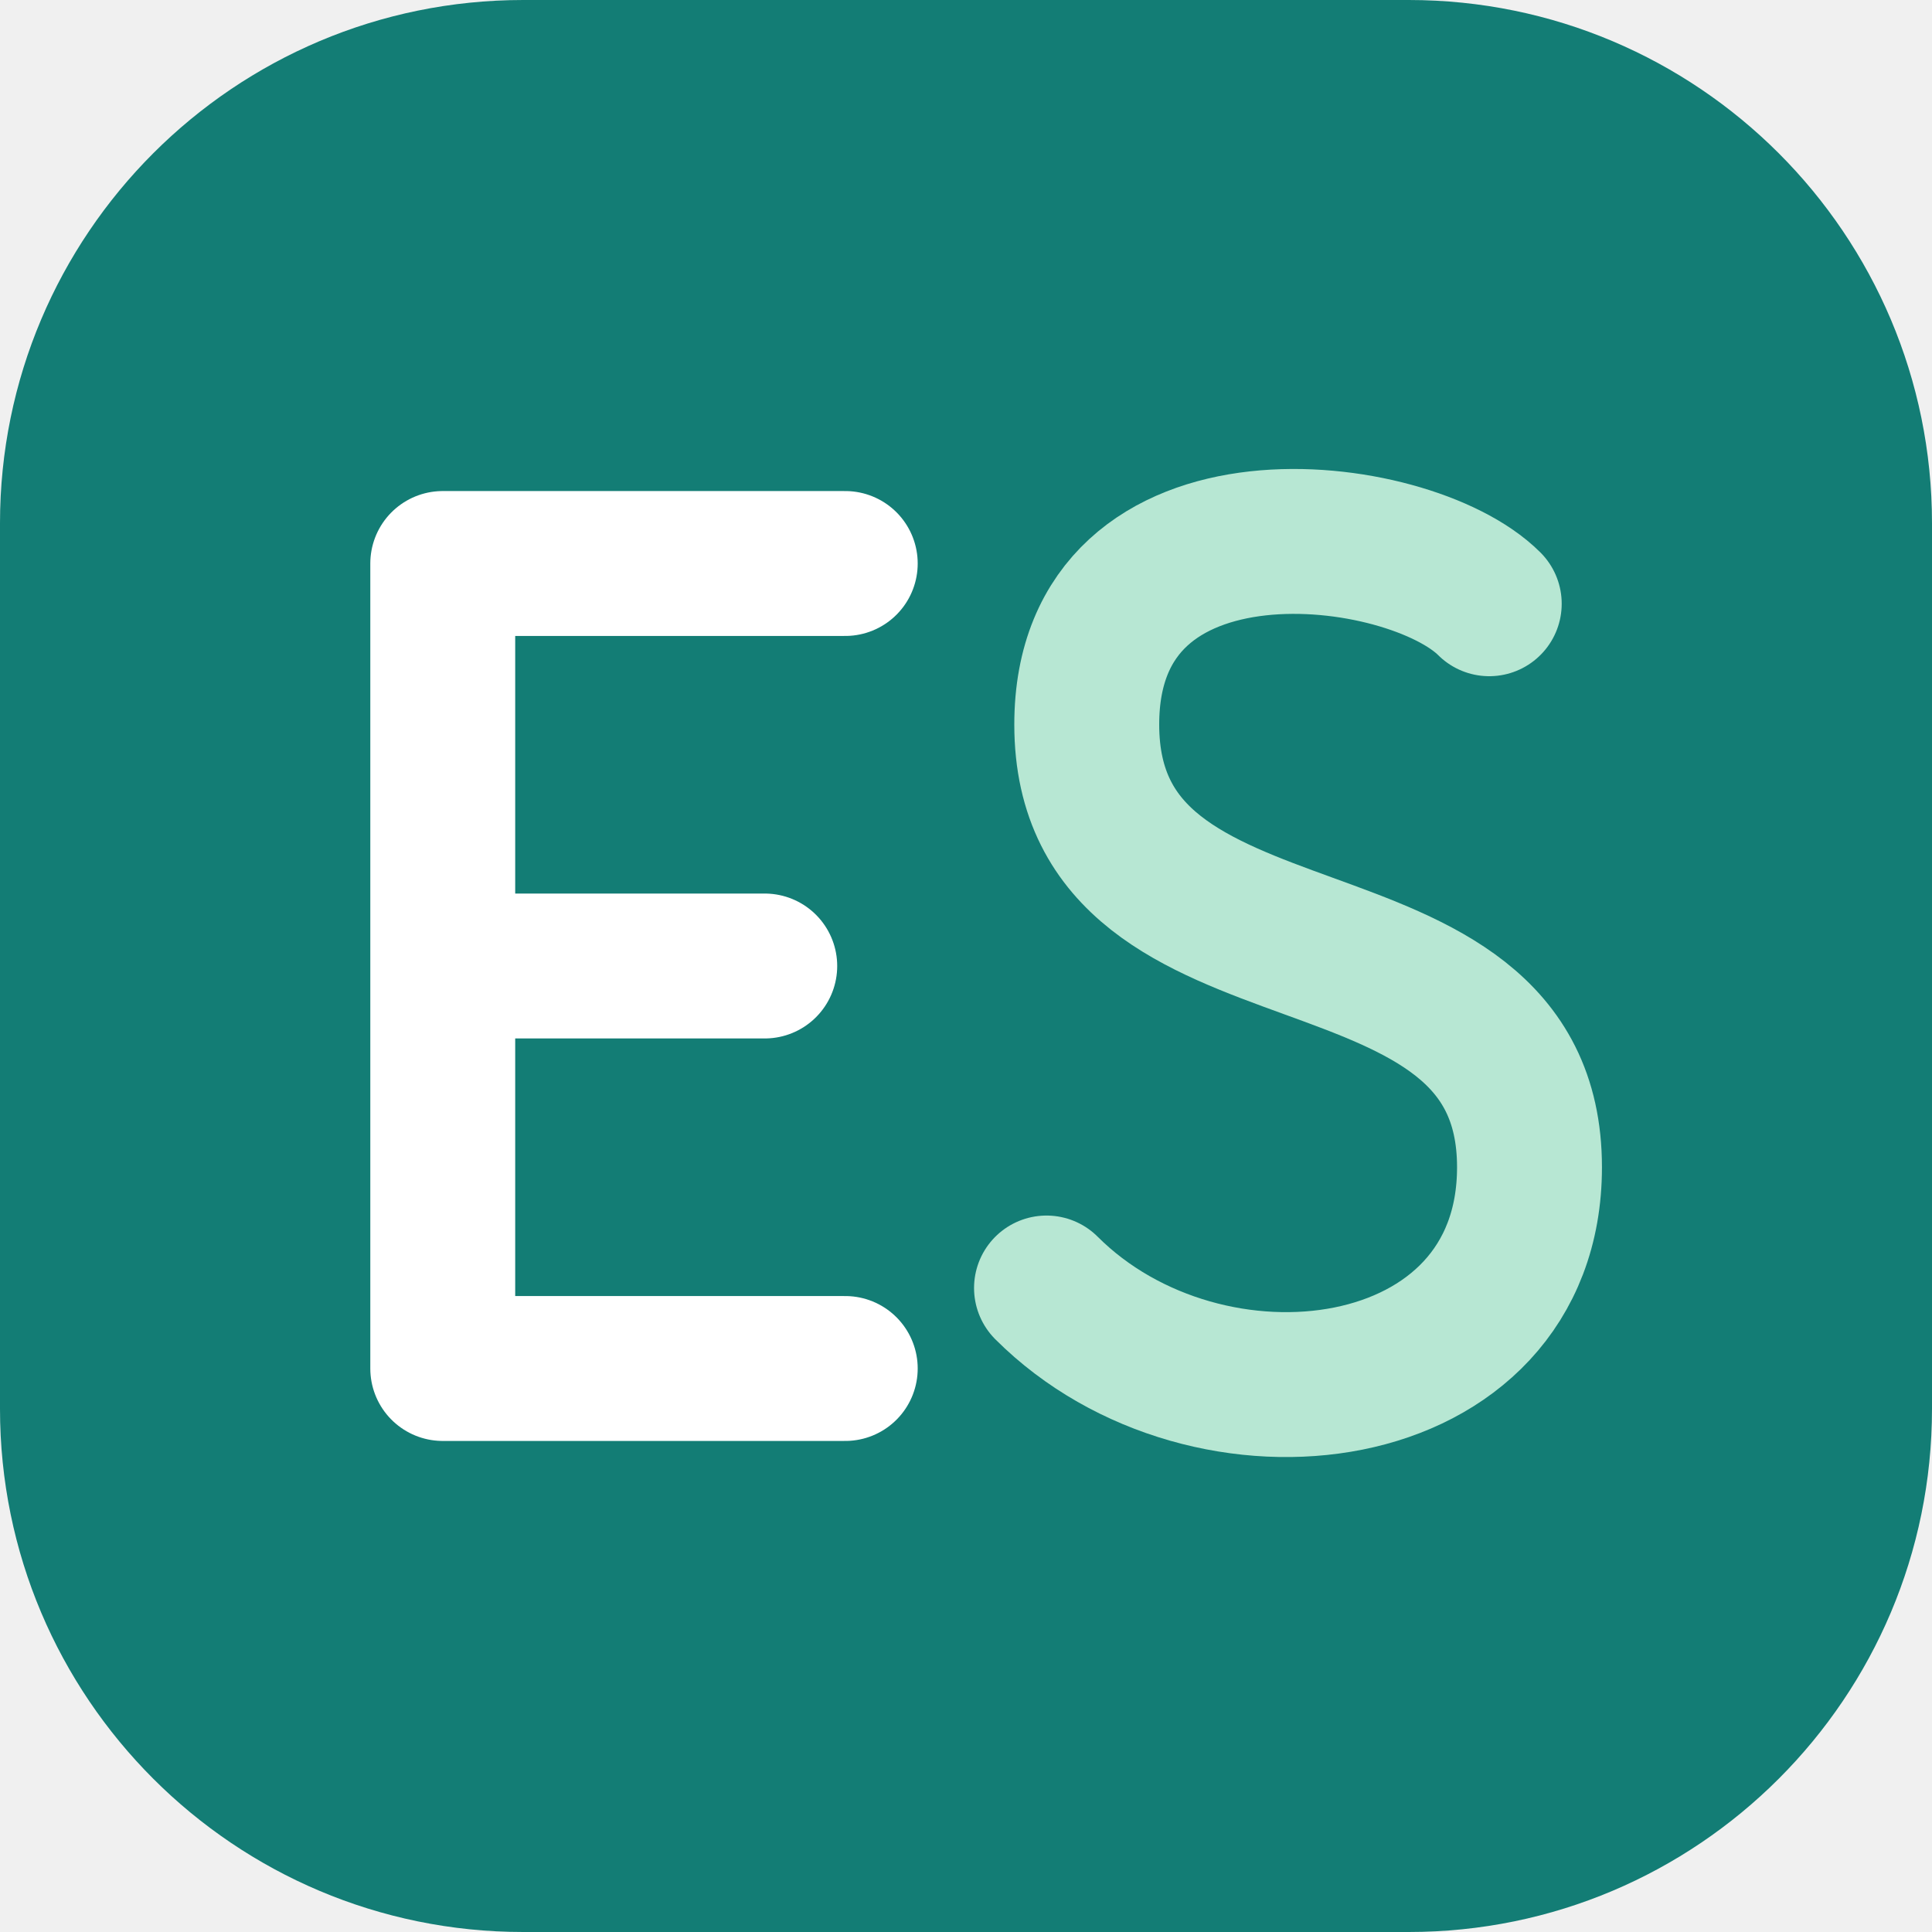
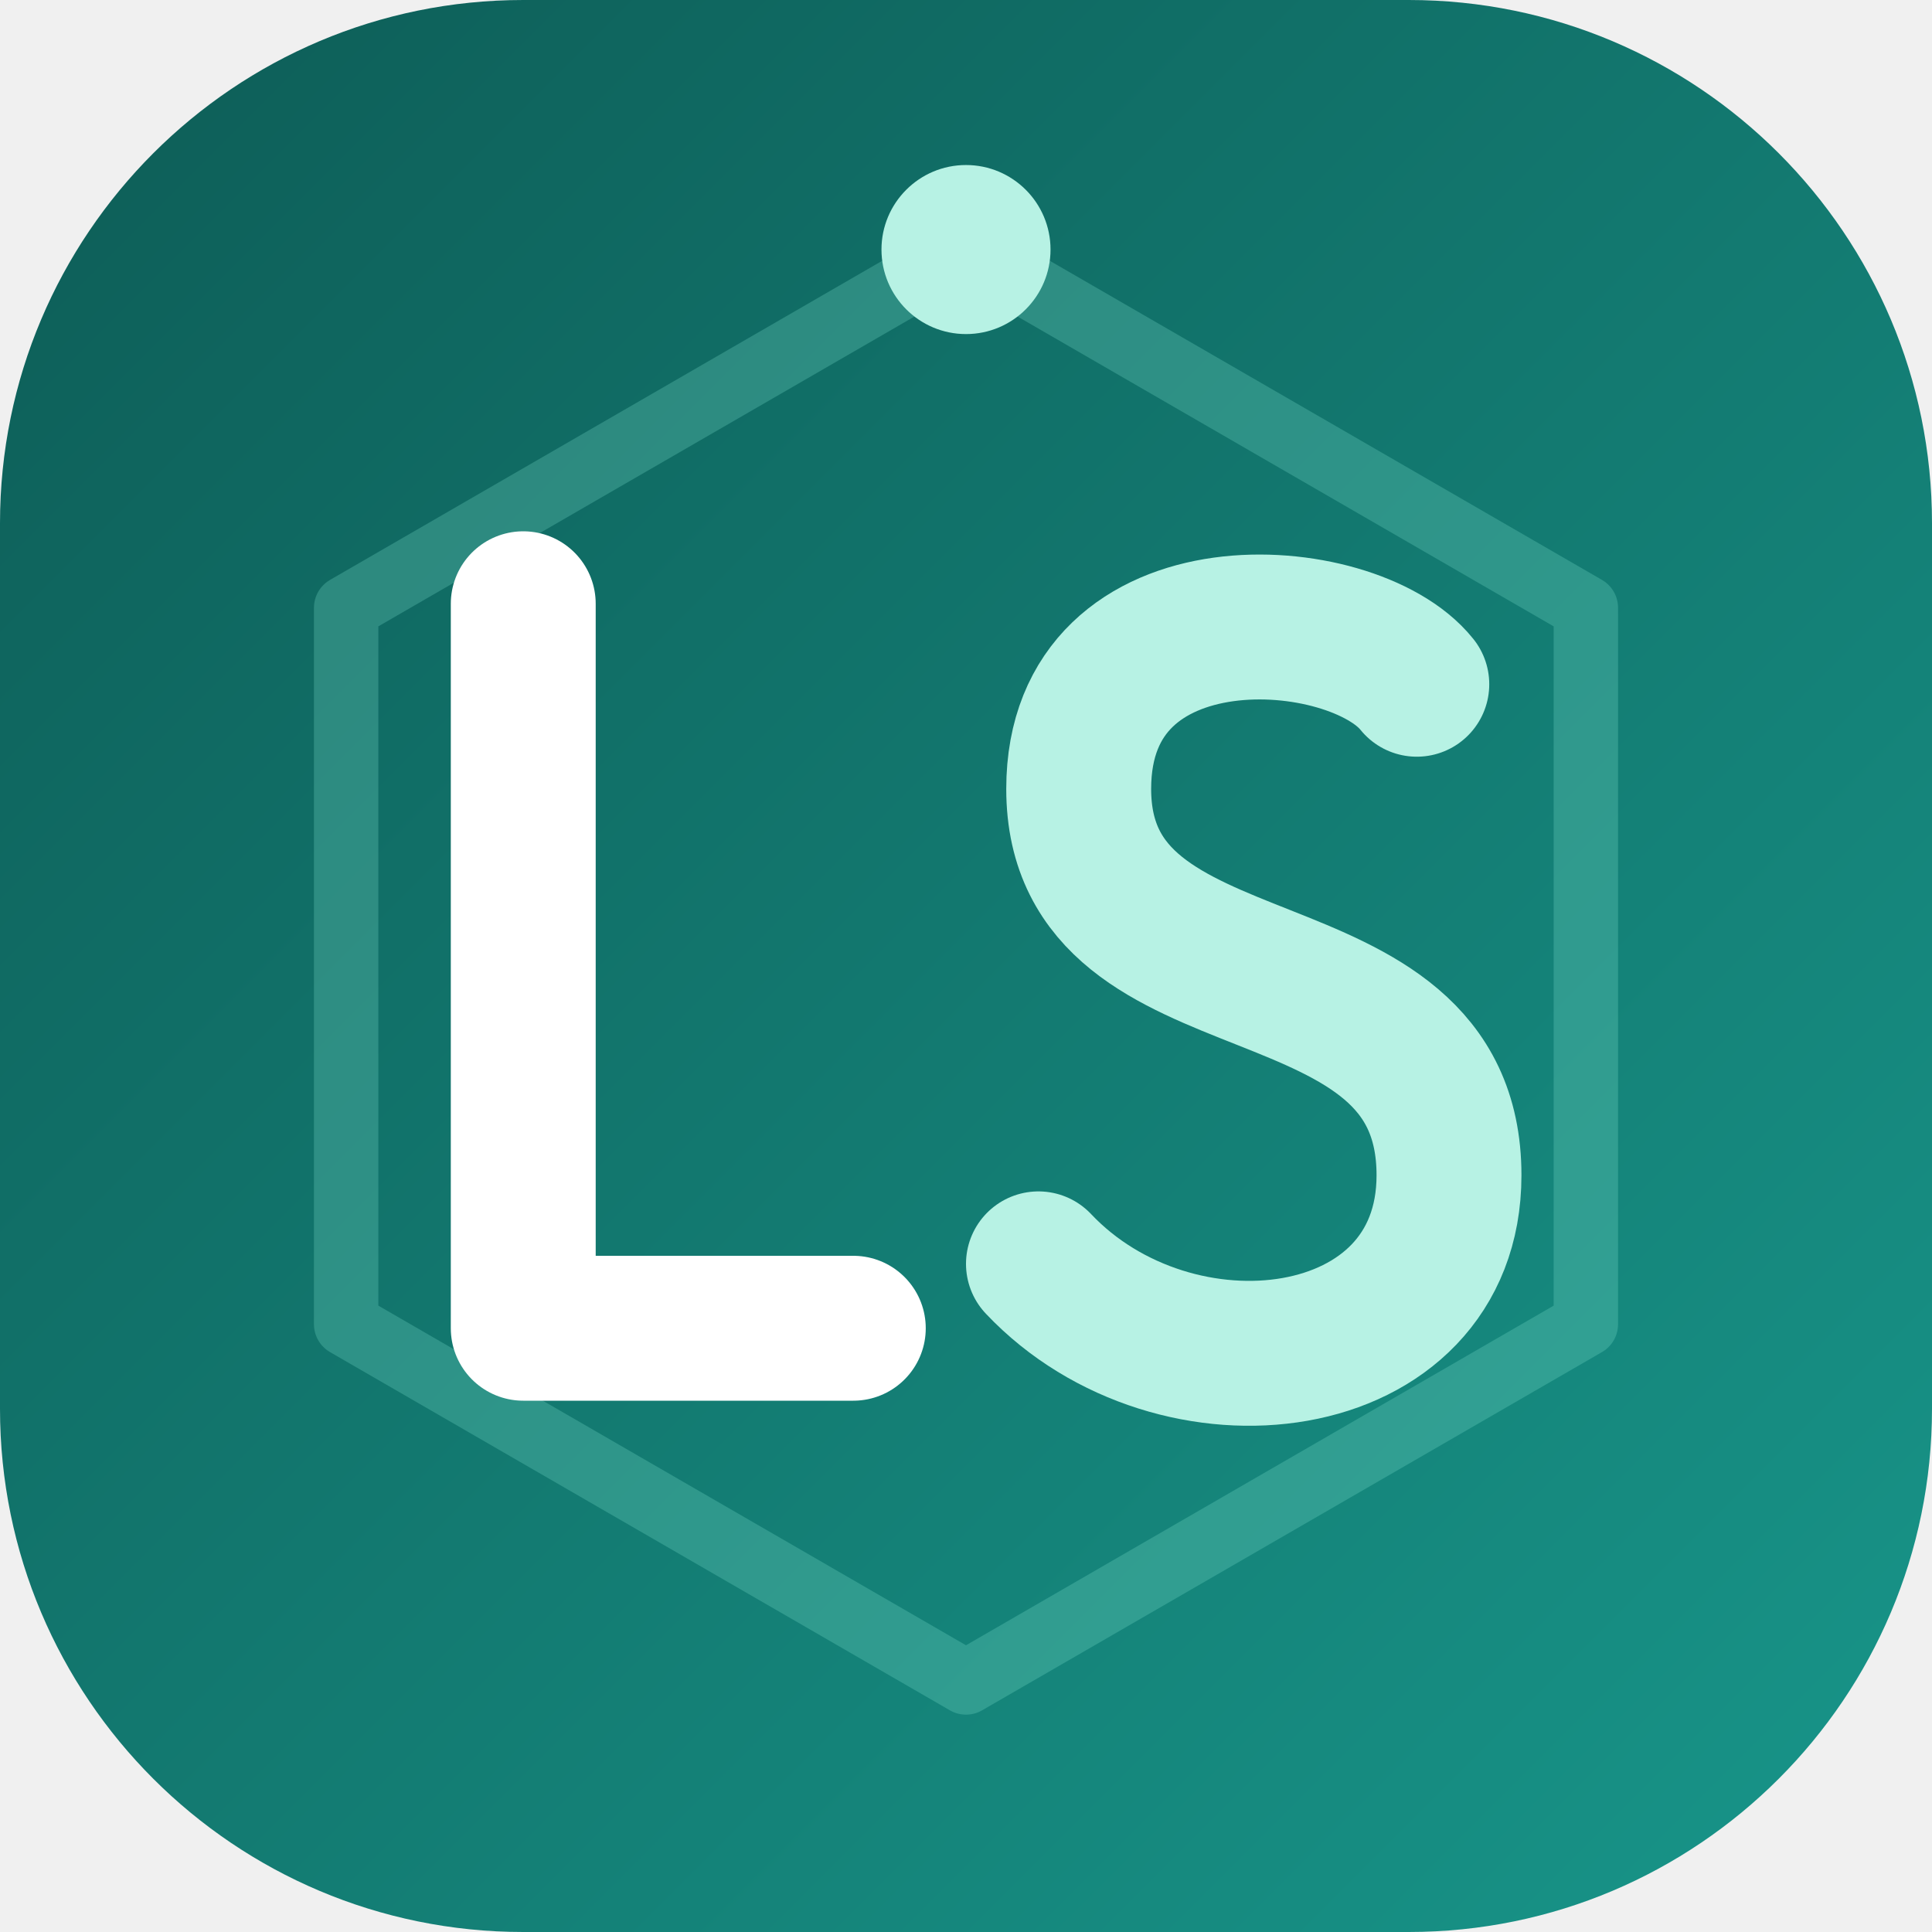
<svg xmlns="http://www.w3.org/2000/svg" viewBox="0 0 48 48">
-   <rect width="48" height="48" rx="13" fill="#137d75" />
+   <defs>
+     <linearGradient id="bg" x1="0" y1="0" x2="48" y2="48" gradientUnits="userSpaceOnUse">
+       <stop offset="0%" stop-color="#0d5c56" />
+       <stop offset="100%" stop-color="#18968a" />
+     </linearGradient>
+   </defs>
+   <rect width="48" height="48" rx="13" fill="url(#bg)" />
+   <polygon points="24,6.2 39.4,15.1 39.4,32.9 24,41.8 8.6,32.9 8.6,15.1" fill="none" stroke="#7fe3cf" stroke-opacity="0.26" stroke-width="1.6" stroke-linejoin="round" />
+   <circle cx="24" cy="6.2" r="2.1" fill="#b7f2e4" />
  <g fill="none" stroke-linecap="round" stroke-linejoin="round" stroke-width="3.6">
-     <path stroke="#fff" d="M21 14H11v20h10M11 24h8" />
-     <path stroke="#b7e7d3" d="M37 15c-2-2-10-3-10 3 0 7 11 4 11 11 0 6-8 7-12 3" />
+     <path stroke="#ffffff" d="M13 15v18h8.2" />
+     <path stroke="#b7f2e4" d="M35.2 17c-1.6-2-8.4-2.5-8.4 2.6 0 5.8 9.2 3.5 9.2 9.6 0 5-6.8 5.8-10.2 2.2" />
  </g>
</svg>
